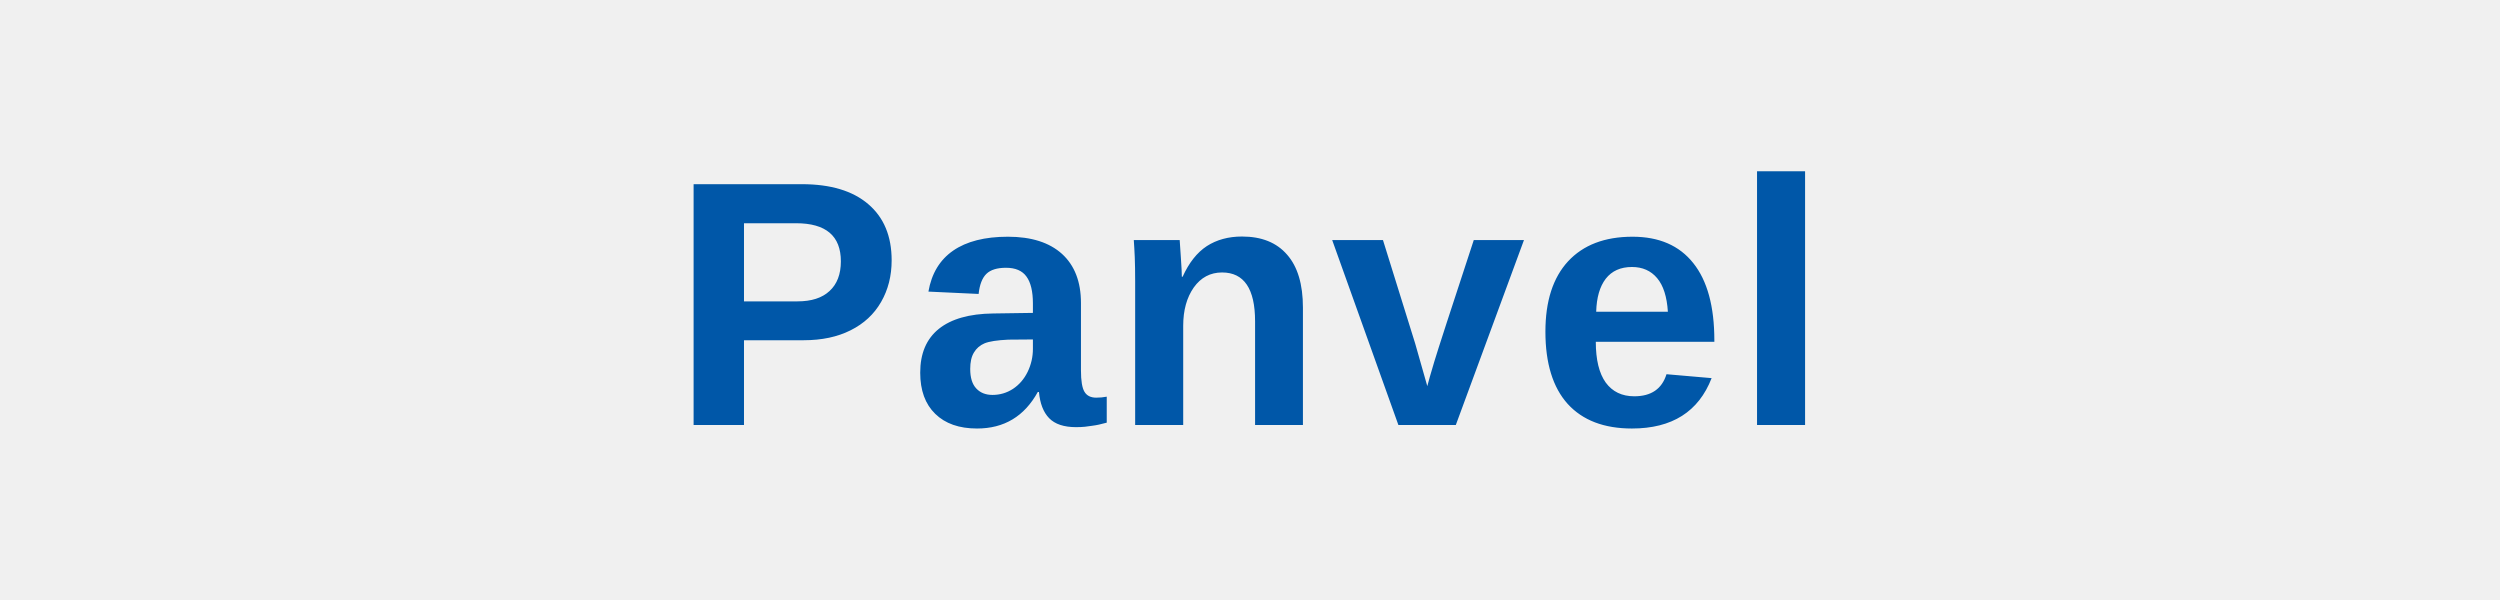
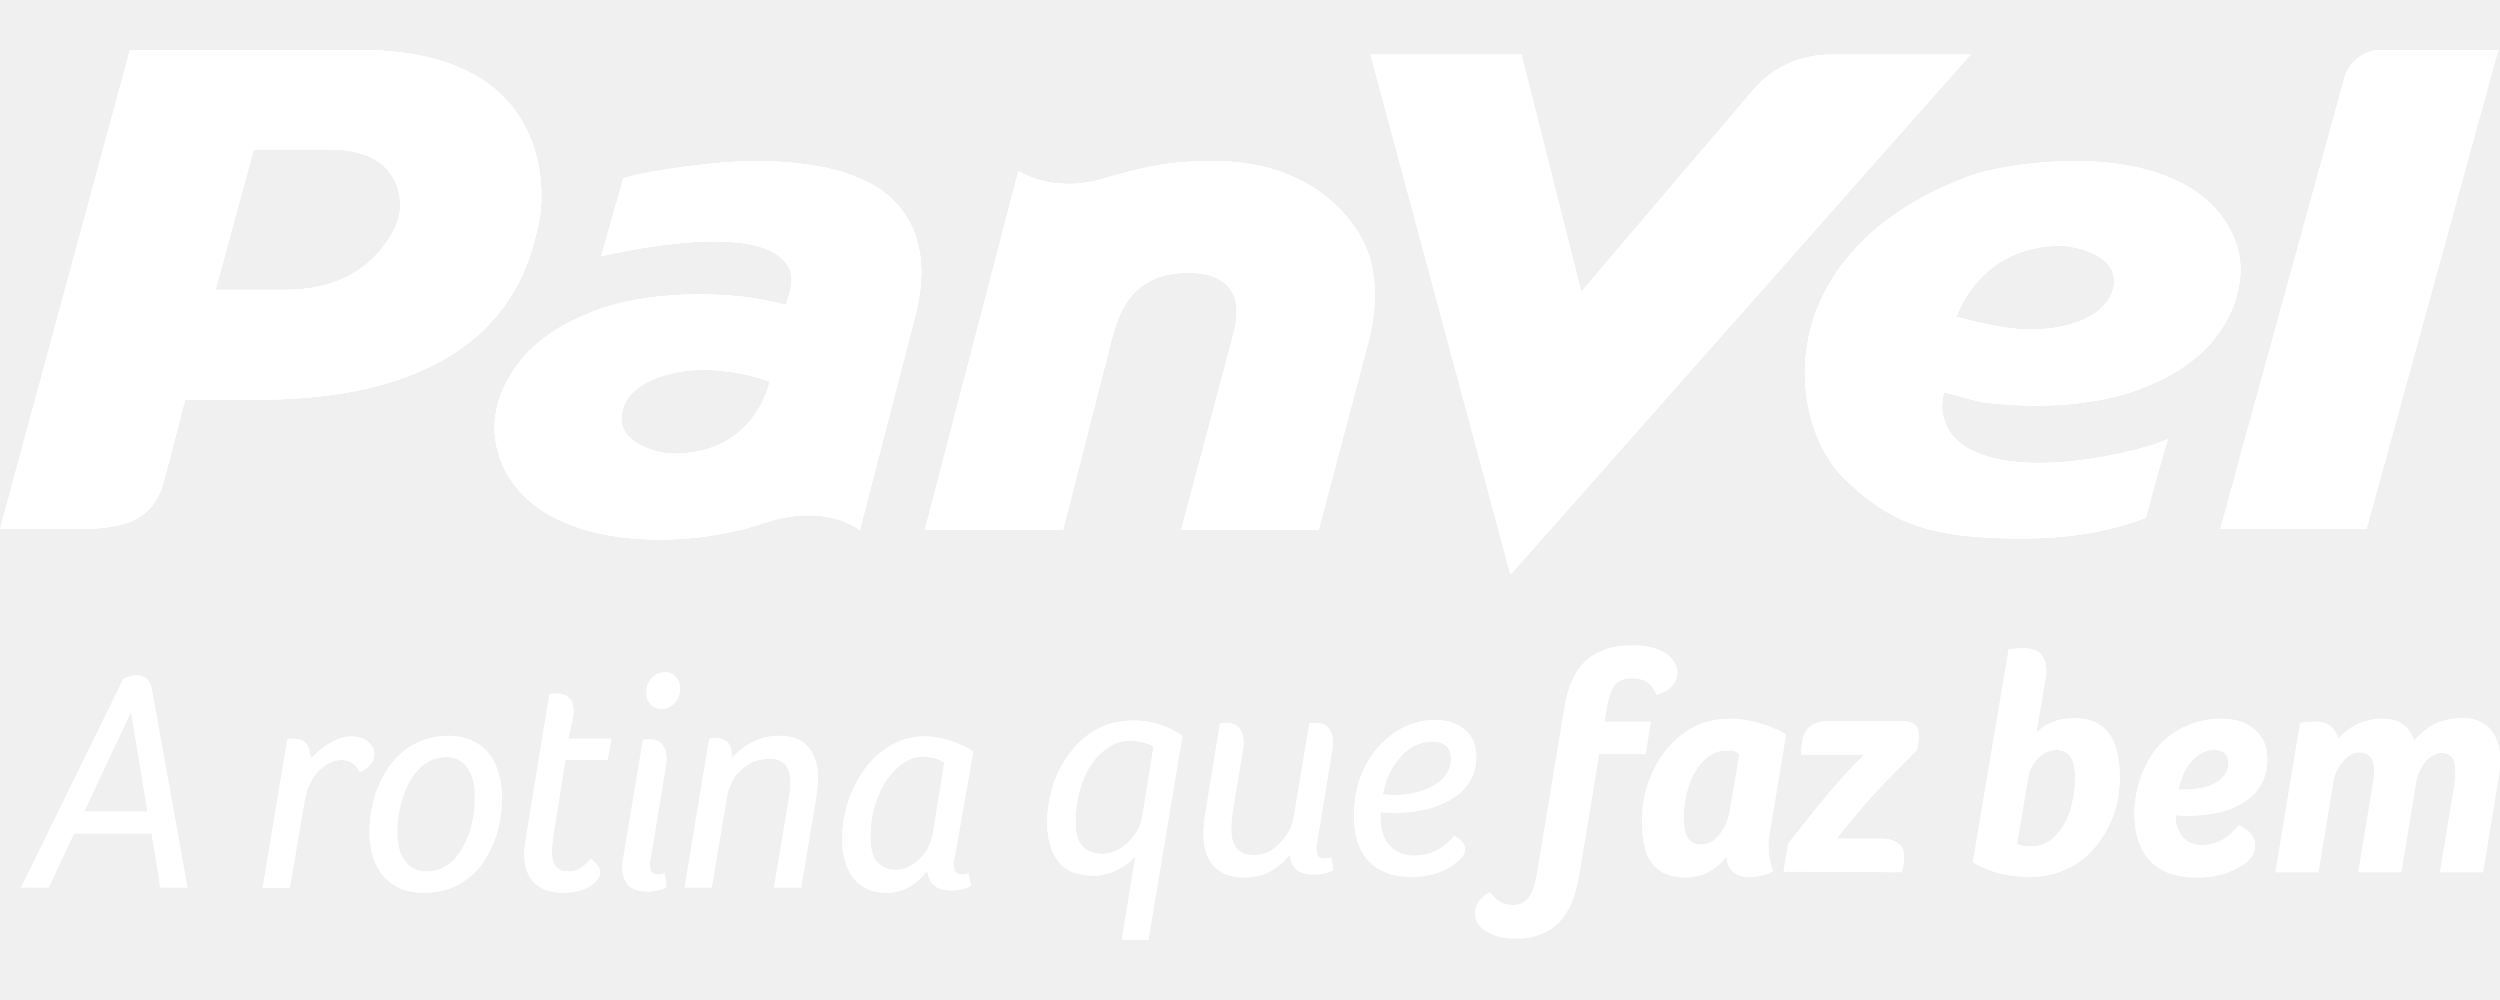
- <svg xmlns="http://www.w3.org/2000/svg" viewBox="0 0 200 48" role="img" aria-label="Panvel">
-   <text x="100" y="34" text-anchor="middle" fill="#0057A8" font-family="Arial, Helvetica, sans-serif" font-size="28" font-weight="800" letter-spacing="0.5">Panvel</text>
+ <svg xmlns="http://www.w3.org/2000/svg" width="100" height="40" viewBox="0 0 100 40" fill="none">
+   <g clip-path="url(#clip0_138_229)">
+     <path d="M98.073 30.279C98.166 30.397 98.213 30.585 98.213 30.843C98.213 30.937 98.213 31.008 98.213 31.078C98.213 31.149 98.19 31.243 98.19 31.314L97.603 34.887H99.319L99.906 31.314C99.977 30.985 100 30.679 100 30.42C100 30.115 99.953 29.833 99.882 29.621C99.765 29.339 99.6 29.104 99.365 28.963C99.13 28.798 98.848 28.728 98.519 28.728C98.12 28.728 97.767 28.798 97.484 28.916C97.203 29.033 96.897 29.268 96.568 29.621C96.451 29.315 96.309 29.104 96.098 28.963C95.886 28.822 95.627 28.751 95.299 28.751C94.946 28.751 94.641 28.822 94.359 28.939C94.076 29.057 93.794 29.268 93.535 29.55C93.465 29.315 93.347 29.151 93.207 29.033C93.066 28.939 92.877 28.869 92.642 28.869C92.383 28.869 92.172 28.892 92.007 28.916L91.02 34.887H92.737L93.324 31.314C93.371 30.961 93.512 30.679 93.724 30.444C93.935 30.209 94.147 30.091 94.359 30.091C94.758 30.091 94.969 30.326 94.969 30.82C94.969 30.985 94.946 31.149 94.922 31.314L94.335 34.887H96.051L96.638 31.314C96.662 31.102 96.733 30.914 96.85 30.726C96.944 30.538 97.061 30.373 97.226 30.279C97.367 30.162 97.531 30.115 97.697 30.115C97.814 30.115 97.978 30.162 98.073 30.279ZM87.141 31.572C87.259 31.078 87.424 30.702 87.682 30.42C87.941 30.138 88.246 29.997 88.576 29.997C88.763 29.997 88.904 30.044 88.999 30.138C89.093 30.232 89.139 30.373 89.139 30.538C89.139 30.843 88.975 31.102 88.669 31.29C88.364 31.478 87.965 31.572 87.494 31.572C87.376 31.596 87.259 31.596 87.141 31.572ZM88.858 33.617C88.623 33.735 88.364 33.805 88.082 33.805C87.776 33.805 87.517 33.711 87.329 33.5C87.141 33.288 87.024 33.006 87.024 32.677V32.606C87.118 32.606 87.259 32.63 87.447 32.63C88.458 32.63 89.257 32.442 89.822 32.042C90.385 31.666 90.691 31.102 90.691 30.35C90.691 29.88 90.526 29.48 90.198 29.198C89.868 28.892 89.421 28.751 88.858 28.751C88.2 28.751 87.612 28.916 87.094 29.221C86.578 29.527 86.154 29.974 85.849 30.585C85.543 31.172 85.379 31.854 85.379 32.583C85.379 33.382 85.59 33.993 86.013 34.44C86.436 34.887 87.047 35.098 87.847 35.098C88.599 35.098 89.21 34.934 89.728 34.581C90.056 34.37 90.198 34.111 90.198 33.805C90.198 33.476 89.986 33.218 89.563 33.006C89.328 33.288 89.093 33.5 88.858 33.617ZM78.914 34.487C79.572 34.887 80.325 35.075 81.218 35.075C81.876 35.075 82.463 34.91 83.004 34.581C83.545 34.252 83.968 33.782 84.297 33.147C84.626 32.536 84.791 31.831 84.791 31.078C84.791 29.503 84.18 28.728 82.981 28.728C82.346 28.728 81.853 28.916 81.453 29.315L81.829 27.082C81.829 27.035 81.853 26.988 81.853 26.941C81.853 26.894 81.853 26.847 81.853 26.824C81.853 26.236 81.547 25.93 80.959 25.93C80.724 25.93 80.513 25.954 80.348 25.977L78.914 34.487ZM80.888 33.829C80.818 33.805 80.748 33.782 80.677 33.758L81.124 31.125C81.171 30.796 81.311 30.538 81.523 30.326C81.735 30.115 81.993 29.997 82.252 29.997C82.746 29.997 83.004 30.35 83.004 31.055C83.004 31.572 82.933 32.042 82.793 32.465C82.651 32.889 82.44 33.218 82.181 33.476C81.923 33.735 81.618 33.852 81.288 33.852C81.1 33.852 80.959 33.852 80.888 33.829ZM76.07 34.887C76.14 34.652 76.163 34.44 76.163 34.299C76.163 34.04 76.093 33.852 75.928 33.735C75.787 33.617 75.552 33.547 75.224 33.547H73.46C73.837 33.077 74.26 32.559 74.706 32.042C75.177 31.525 75.835 30.843 76.681 29.997C76.728 29.739 76.751 29.55 76.751 29.433C76.751 29.221 76.704 29.08 76.587 28.986C76.493 28.892 76.305 28.845 76.093 28.845H73.201C72.778 28.845 72.496 28.939 72.308 29.151C72.121 29.363 72.05 29.692 72.05 30.185H74.565C74.165 30.585 73.743 31.032 73.343 31.502C72.919 31.972 72.332 32.724 71.532 33.735L71.344 34.863L76.07 34.887ZM69.582 30.162L69.182 32.489C69.135 32.724 69.064 32.959 68.947 33.147C68.829 33.335 68.712 33.5 68.547 33.617C68.382 33.735 68.218 33.782 68.03 33.782C67.584 33.782 67.349 33.453 67.349 32.794C67.349 32.277 67.419 31.807 67.56 31.408C67.701 30.985 67.912 30.655 68.171 30.397C68.43 30.138 68.736 30.021 69.041 30.021C69.252 29.997 69.441 30.044 69.582 30.162ZM69.981 35.075C70.334 35.075 70.639 35.004 70.921 34.84C70.804 34.534 70.734 34.181 70.734 33.782C70.734 33.641 70.757 33.5 70.781 33.359L71.439 29.386C71.109 29.174 70.734 29.033 70.334 28.916C69.934 28.798 69.534 28.751 69.182 28.751C68.547 28.751 67.96 28.916 67.442 29.268C66.925 29.621 66.478 30.115 66.173 30.749C65.844 31.384 65.68 32.089 65.68 32.842C65.68 33.617 65.82 34.205 66.103 34.558C66.385 34.91 66.831 35.098 67.419 35.098C68.077 35.098 68.618 34.816 69.064 34.252C69.088 34.793 69.417 35.075 69.981 35.075ZM65.868 27.27C66.032 27.364 66.15 27.552 66.267 27.788C66.525 27.717 66.737 27.599 66.878 27.435C67.019 27.27 67.09 27.106 67.09 26.918C67.09 26.683 66.996 26.471 66.808 26.283C66.478 25.977 65.985 25.813 65.279 25.813C64.504 25.813 63.893 26.024 63.446 26.424C62.999 26.824 62.718 27.458 62.577 28.328L61.471 35.004C61.401 35.427 61.283 35.709 61.142 35.921C60.978 36.109 60.79 36.203 60.532 36.203C60.343 36.203 60.155 36.156 60.014 36.086C59.873 35.992 59.732 35.874 59.591 35.686C59.191 35.921 59.004 36.203 59.004 36.532C59.004 36.838 59.168 37.096 59.474 37.261C59.779 37.449 60.178 37.543 60.649 37.543C61.354 37.543 61.918 37.331 62.342 36.908C62.764 36.485 63.023 35.85 63.164 35.004L63.964 30.162H65.82L66.032 28.869H64.175L64.293 28.187C64.363 27.811 64.481 27.529 64.621 27.364C64.763 27.2 64.998 27.129 65.279 27.129C65.515 27.129 65.703 27.176 65.868 27.27ZM58.603 33.97C58.603 33.805 58.51 33.664 58.345 33.547L58.181 33.429C57.734 33.97 57.193 34.228 56.559 34.228C56.136 34.228 55.83 34.087 55.571 33.805C55.312 33.523 55.218 33.147 55.218 32.654V32.489C55.336 32.489 55.524 32.512 55.806 32.512C56.394 32.512 56.958 32.418 57.452 32.254C57.946 32.066 58.345 31.831 58.627 31.478C58.91 31.149 59.05 30.749 59.05 30.279C59.05 29.833 58.91 29.456 58.603 29.198C58.298 28.939 57.898 28.798 57.405 28.798C56.84 28.798 56.3 28.963 55.806 29.292C55.312 29.621 54.913 30.068 54.608 30.655C54.302 31.243 54.161 31.925 54.161 32.654C54.161 33.429 54.349 34.017 54.748 34.44C55.148 34.863 55.712 35.075 56.417 35.075C57.264 35.075 57.898 34.84 58.368 34.393C58.533 34.252 58.603 34.111 58.603 33.97ZM55.312 31.784C55.43 31.149 55.666 30.655 56.041 30.256C56.394 29.856 56.817 29.668 57.311 29.668C57.804 29.668 58.039 29.903 58.039 30.373C58.039 30.796 57.828 31.125 57.382 31.408C56.934 31.666 56.37 31.807 55.689 31.807C55.547 31.784 55.407 31.784 55.312 31.784ZM53.291 29.974C53.315 29.856 53.315 29.762 53.315 29.668C53.315 29.433 53.244 29.245 53.127 29.104C53.009 28.963 52.821 28.916 52.609 28.916C52.539 28.916 52.468 28.916 52.374 28.939L51.763 32.606C51.716 32.912 51.622 33.171 51.458 33.406C51.316 33.641 51.105 33.829 50.894 33.993C50.658 34.134 50.423 34.205 50.164 34.205C49.553 34.205 49.248 33.852 49.248 33.171C49.248 32.912 49.271 32.7 49.295 32.536L49.718 29.974C49.742 29.856 49.741 29.762 49.741 29.668C49.741 29.433 49.671 29.245 49.553 29.104C49.436 28.963 49.248 28.916 49.036 28.916C48.966 28.916 48.895 28.916 48.801 28.939L48.214 32.536C48.166 32.818 48.143 33.1 48.143 33.406C48.143 33.946 48.284 34.346 48.566 34.652C48.848 34.957 49.248 35.098 49.765 35.098C50.141 35.098 50.47 35.028 50.752 34.887C51.035 34.746 51.316 34.511 51.599 34.181C51.622 34.464 51.716 34.675 51.88 34.793C52.045 34.934 52.28 34.981 52.586 34.981C52.703 34.981 52.844 34.957 52.986 34.934C53.127 34.887 53.244 34.863 53.338 34.793L53.244 34.299C53.15 34.322 53.08 34.346 53.009 34.346C52.892 34.346 52.797 34.322 52.727 34.252C52.68 34.181 52.657 34.087 52.657 33.97C52.657 33.923 52.657 33.876 52.657 33.852C52.657 33.805 52.657 33.758 52.68 33.711L53.291 29.974ZM46.145 29.856L45.698 32.63C45.651 32.912 45.557 33.171 45.393 33.382C45.228 33.617 45.04 33.805 44.805 33.946C44.57 34.087 44.335 34.158 44.1 34.158C43.395 34.158 43.018 33.735 43.018 32.912C43.018 32.324 43.112 31.784 43.3 31.267C43.489 30.773 43.747 30.373 44.1 30.068C44.452 29.762 44.828 29.621 45.252 29.621C45.581 29.645 45.886 29.715 46.145 29.856ZM45.933 37.614L47.297 29.433C46.685 29.01 46.027 28.822 45.322 28.822C44.687 28.822 44.123 28.986 43.606 29.339C43.089 29.692 42.689 30.185 42.36 30.82C42.055 31.455 41.89 32.16 41.89 32.912C41.89 33.594 42.055 34.134 42.36 34.487C42.666 34.863 43.136 35.028 43.747 35.028C44.029 35.028 44.335 34.957 44.64 34.816C44.946 34.675 45.205 34.487 45.416 34.252L44.875 37.59H45.933V37.614Z" fill="white" />
+     <path d="M38.928 30.068C38.669 29.88 38.34 29.739 37.988 29.621C37.635 29.503 37.306 29.456 36.977 29.456C36.389 29.456 35.849 29.645 35.355 29.997C34.861 30.35 34.462 30.843 34.156 31.502C33.85 32.136 33.686 32.842 33.686 33.547C33.686 34.228 33.85 34.769 34.156 35.145C34.462 35.521 34.908 35.709 35.472 35.709C35.778 35.709 36.084 35.639 36.366 35.474C36.648 35.31 36.883 35.098 37.094 34.816C37.118 35.098 37.236 35.31 37.377 35.427C37.518 35.545 37.776 35.615 38.082 35.615C38.199 35.615 38.34 35.592 38.481 35.568C38.623 35.521 38.74 35.498 38.834 35.427L38.74 34.934C38.646 34.957 38.575 34.981 38.505 34.981C38.387 34.981 38.293 34.957 38.223 34.887C38.176 34.84 38.152 34.722 38.152 34.605C38.152 34.558 38.152 34.511 38.152 34.487C38.152 34.464 38.152 34.393 38.176 34.346L38.928 30.068ZM37.377 30.326C37.518 30.35 37.635 30.42 37.776 30.491L37.33 33.265C37.282 33.57 37.188 33.829 37.047 34.04C36.906 34.276 36.718 34.44 36.507 34.581C36.295 34.722 36.06 34.793 35.849 34.793C35.167 34.793 34.814 34.37 34.814 33.5C34.814 32.936 34.908 32.418 35.096 31.925C35.284 31.431 35.543 31.032 35.872 30.726C36.201 30.42 36.554 30.256 36.953 30.256C37.094 30.279 37.236 30.303 37.377 30.326ZM32.04 35.521L32.628 32.019C32.675 31.69 32.722 31.384 32.722 31.125C32.722 30.585 32.581 30.185 32.322 29.88C32.064 29.574 31.664 29.433 31.171 29.433C30.818 29.433 30.465 29.503 30.136 29.668C29.807 29.833 29.525 30.044 29.267 30.326V30.185C29.267 29.739 29.032 29.527 28.608 29.527C28.538 29.527 28.467 29.527 28.373 29.55L27.386 35.498H28.467L29.078 31.878C29.125 31.572 29.243 31.314 29.384 31.078C29.549 30.867 29.76 30.679 29.995 30.538C30.254 30.397 30.512 30.35 30.794 30.35C31.053 30.35 31.265 30.42 31.406 30.585C31.547 30.749 31.617 30.961 31.617 31.267C31.617 31.478 31.594 31.713 31.547 31.995L30.959 35.498H32.04V35.521ZM26.986 28.117C27.127 27.976 27.198 27.764 27.198 27.552C27.198 27.364 27.151 27.2 27.033 27.082C26.939 26.965 26.798 26.894 26.61 26.894C26.399 26.894 26.211 26.965 26.07 27.129C25.928 27.27 25.858 27.482 25.858 27.717C25.858 27.905 25.905 28.046 26.023 28.164C26.117 28.281 26.258 28.352 26.446 28.352C26.681 28.352 26.845 28.281 26.986 28.117ZM26.587 34.934C26.493 34.957 26.422 34.981 26.352 34.981C26.234 34.981 26.14 34.957 26.07 34.887C26.023 34.84 25.999 34.722 25.999 34.605C25.999 34.558 25.999 34.511 25.999 34.487C25.999 34.44 25.999 34.393 26.023 34.346L26.634 30.632C26.657 30.514 26.657 30.42 26.657 30.326C26.657 30.091 26.587 29.903 26.469 29.762C26.352 29.621 26.164 29.574 25.952 29.574C25.881 29.574 25.811 29.574 25.717 29.598L24.918 34.393C24.918 34.44 24.894 34.487 24.894 34.534C24.894 34.581 24.894 34.628 24.894 34.675C24.894 34.981 24.965 35.216 25.129 35.404C25.294 35.568 25.552 35.662 25.905 35.662C26.023 35.662 26.164 35.639 26.305 35.615C26.446 35.568 26.563 35.545 26.657 35.474L26.587 34.934ZM22.896 28.798C22.896 28.751 22.92 28.704 22.92 28.634C22.92 28.587 22.943 28.516 22.943 28.469C22.943 27.976 22.708 27.741 22.214 27.741C22.144 27.741 22.073 27.741 21.979 27.764L21.015 33.664C20.992 33.899 20.968 34.064 20.968 34.134C20.968 34.652 21.11 35.051 21.368 35.31C21.627 35.568 22.026 35.709 22.52 35.709C23.037 35.709 23.437 35.592 23.719 35.357C23.907 35.216 24.001 35.051 24.001 34.91C24.001 34.769 23.954 34.652 23.836 34.534L23.625 34.346C23.507 34.511 23.366 34.628 23.225 34.722C23.084 34.816 22.92 34.863 22.755 34.863C22.308 34.863 22.097 34.628 22.073 34.158C22.073 33.946 22.097 33.57 22.191 33.053L22.614 30.397H24.306L24.448 29.55H22.732L22.896 28.798ZM16.149 31.784C16.314 31.314 16.526 30.961 16.831 30.679C17.137 30.42 17.466 30.279 17.842 30.279C18.195 30.279 18.5 30.42 18.688 30.702C18.9 30.985 18.994 31.361 18.994 31.831C18.994 32.395 18.923 32.889 18.759 33.359C18.594 33.805 18.383 34.181 18.077 34.464C17.771 34.746 17.442 34.863 17.043 34.863C16.69 34.863 16.408 34.722 16.197 34.44C15.985 34.158 15.891 33.782 15.891 33.312C15.891 32.748 15.985 32.254 16.149 31.784ZM18.571 35.239C19.041 34.934 19.417 34.464 19.676 33.852C19.958 33.241 20.075 32.583 20.075 31.854C20.075 31.384 19.981 30.961 19.817 30.585C19.652 30.209 19.417 29.927 19.088 29.739C18.782 29.55 18.383 29.433 17.936 29.433C17.348 29.433 16.808 29.598 16.337 29.903C15.867 30.232 15.491 30.679 15.209 31.29C14.927 31.901 14.786 32.559 14.786 33.288C14.786 34.04 14.974 34.628 15.35 35.051C15.726 35.474 16.244 35.709 16.925 35.709C17.56 35.709 18.101 35.568 18.571 35.239ZM12.388 30.209C12.388 29.762 12.153 29.55 11.73 29.55C11.66 29.55 11.589 29.55 11.495 29.574L10.508 35.521H11.589L12.2 31.948C12.294 31.502 12.459 31.125 12.741 30.843C13.023 30.561 13.329 30.397 13.658 30.397C13.987 30.397 14.245 30.561 14.386 30.89L14.598 30.773C14.833 30.608 14.974 30.42 14.974 30.185C14.974 29.974 14.88 29.809 14.716 29.668C14.551 29.527 14.316 29.456 14.057 29.456C13.54 29.456 12.999 29.762 12.435 30.35V30.209H12.388ZM5.9 32.465H3.362L5.242 28.469L5.9 32.465ZM7.499 35.521L6.065 27.529C5.994 27.2 5.783 27.012 5.454 27.012C5.313 27.012 5.148 27.059 4.937 27.153L0.846 35.498H1.951L2.962 33.335H6.065L6.417 35.498H7.499V35.521Z" fill="white" />
+     <path d="M54.067 8.911C53.573 8.276 52.069 6.443 48.519 6.443C46.497 6.443 45.369 6.795 44.053 7.172C42.078 7.736 40.738 6.843 40.738 6.843L37 21.182H42.525C42.525 21.182 44.241 14.459 44.476 13.542C44.711 12.696 45.157 10.909 47.532 10.909C48.731 10.909 49.859 11.426 49.342 13.354C49.224 13.824 47.25 21.182 47.25 21.182H52.751L54.702 13.824C54.96 12.884 55.054 11.991 54.96 11.144C54.866 10.275 54.56 9.546 54.067 8.911ZM30.465 6.443C28.702 6.419 26.023 6.819 24.941 7.125C24.918 7.195 24.048 10.251 24.048 10.251C24.048 10.251 29.478 8.911 31.171 10.251C31.923 10.839 31.664 11.521 31.429 12.202C31.006 12.085 30.559 11.991 30.089 11.92C29.478 11.826 28.726 11.779 27.903 11.779C26.939 11.779 25.976 11.873 25.082 12.061C24.283 12.226 23.507 12.508 22.684 12.931C21.979 13.307 21.274 13.848 20.827 14.412C20.263 15.117 19.934 15.846 19.817 16.622C19.652 17.797 20.099 19.043 21.062 19.936C22.308 21.111 24.354 21.582 26.375 21.582C28.091 21.582 29.596 21.252 30.559 20.923C33.028 20.077 34.391 21.206 34.391 21.206L36.577 12.766C37.094 10.862 36.883 9.311 35.919 8.206C34.955 7.078 33.122 6.49 30.465 6.443ZM26.963 18.149C26.352 18.149 24.589 17.75 24.894 16.433C25.012 15.94 25.435 15.493 25.999 15.235C27.621 14.482 29.455 14.905 29.901 14.999C30.16 15.046 30.489 15.164 30.818 15.258C30.794 15.258 30.254 18.149 26.963 18.149ZM88.364 8.088C87.118 6.913 85.073 6.443 83.051 6.443C81.335 6.443 79.619 6.725 78.679 7.078C70.686 10.133 71.439 16.927 73.813 19.184C75.035 20.336 76.281 21.253 78.938 21.464C82.487 21.746 84.532 21.206 85.825 20.712C85.895 20.524 86.389 18.573 86.719 17.562C85.895 17.985 80.724 19.348 78.514 17.797C77.739 17.256 77.55 16.363 77.762 15.681C78.185 15.799 78.82 15.987 79.29 16.081C79.901 16.175 80.653 16.222 81.477 16.222C82.44 16.222 83.404 16.128 84.297 15.94C85.097 15.775 85.872 15.493 86.695 15.07C87.4 14.694 88.106 14.153 88.552 13.589C89.116 12.884 89.445 12.155 89.563 11.379C89.798 10.228 89.328 8.982 88.364 8.088ZM84.532 11.544C84.415 12.038 83.992 12.484 83.427 12.743C81.805 13.495 79.972 13.072 79.525 12.978C79.266 12.931 78.585 12.766 78.256 12.672C78.256 12.672 79.149 9.828 82.44 9.828C83.099 9.851 84.838 10.228 84.532 11.544ZM95.228 2C94.57 2 93.959 2.494 93.794 3.128L89.469 18.831V18.855L88.834 21.158H94.664L99.93 2H95.228ZM73.201 2.188C72.026 2.188 70.898 2.705 70.145 3.599L63.258 11.685L60.861 2.188H54.843L60.437 22.968L78.82 2.188H73.201ZM14.41 2H5.219L0.023 21.158H3.009C4.795 21.158 6.112 20.947 6.559 19.231L7.405 15.987H10.32C20.475 15.987 21.227 10.133 21.533 9.005C21.744 8.253 22.52 2 14.41 2ZM15.961 8.723C15.75 9.428 14.668 11.591 11.495 11.591H8.627L10.155 5.973H13.164C16.055 5.973 16.149 8.018 15.961 8.723Z" fill="white" />
+     <path d="M54.067 8.911C53.573 8.276 52.045 6.443 48.519 6.443C46.497 6.443 45.369 6.795 44.053 7.172C42.078 7.736 40.738 6.843 40.738 6.843L37.001 21.182H42.525C42.525 21.182 44.241 14.459 44.476 13.542C44.711 12.696 45.157 10.909 47.532 10.909C48.731 10.909 49.859 11.426 49.342 13.354C49.224 13.824 47.25 21.182 47.25 21.182H52.727L54.678 13.824C54.937 12.884 55.031 11.991 54.937 11.144C54.843 10.275 54.537 9.546 54.067 8.911ZM30.465 6.443C28.702 6.419 26.023 6.819 24.941 7.125C24.918 7.195 24.048 10.251 24.048 10.251C24.048 10.251 29.478 8.911 31.171 10.251C31.923 10.839 31.664 11.521 31.429 12.202C31.006 12.085 30.559 11.991 30.089 11.92C29.478 11.826 28.726 11.779 27.903 11.779C26.939 11.779 25.976 11.873 25.082 12.061C24.283 12.226 23.507 12.508 22.684 12.931C21.979 13.307 21.274 13.848 20.827 14.412C20.263 15.117 19.934 15.846 19.817 16.622C19.652 17.797 20.099 19.043 21.062 19.936C22.308 21.111 24.354 21.582 26.375 21.582C28.091 21.582 29.596 21.252 30.559 20.923C33.028 20.077 34.391 21.206 34.391 21.206L36.577 12.766C37.094 10.862 36.883 9.311 35.919 8.206C34.932 7.078 33.098 6.49 30.465 6.443ZM26.939 18.149C26.328 18.149 24.565 17.75 24.871 16.433C24.988 15.94 25.411 15.493 25.976 15.235C27.598 14.482 29.431 14.905 29.878 14.999C30.136 15.046 30.465 15.164 30.794 15.258C30.771 15.258 30.254 18.149 26.939 18.149ZM88.364 8.088C87.118 6.913 85.073 6.443 83.051 6.443C81.335 6.443 79.619 6.725 78.679 7.078C70.686 10.133 71.439 16.927 73.813 19.184C75.035 20.336 76.281 21.253 78.938 21.464C82.487 21.746 84.532 21.206 85.825 20.712C85.895 20.524 86.389 18.573 86.719 17.562C85.895 17.985 80.724 19.348 78.514 17.797C77.739 17.256 77.55 16.363 77.762 15.681C78.185 15.799 78.82 15.987 79.29 16.081C79.901 16.175 80.653 16.222 81.477 16.222C82.44 16.222 83.404 16.128 84.297 15.94C85.097 15.775 85.872 15.493 86.695 15.07C87.4 14.694 88.106 14.153 88.552 13.589C89.116 12.884 89.445 12.155 89.563 11.379C89.775 10.228 89.304 8.982 88.364 8.088ZM84.532 11.544C84.415 12.038 83.992 12.484 83.427 12.743C81.805 13.495 79.972 13.072 79.525 12.978C79.266 12.931 78.585 12.766 78.256 12.672C78.256 12.672 79.149 9.828 82.44 9.828C83.075 9.851 84.838 10.228 84.532 11.544ZM95.204 2C94.546 2 93.935 2.494 93.77 3.128L89.445 18.831V18.855L88.811 21.158H94.641L99.906 2H95.204ZM73.178 2.188C72.003 2.188 70.874 2.705 70.122 3.599L63.234 11.685L60.837 2.188H54.819L60.413 22.968L78.796 2.188H73.178ZM14.386 2H5.195L0 21.158H3.009C4.795 21.158 6.088 20.947 6.559 19.231L7.405 15.987H10.32C20.475 15.987 21.227 10.133 21.533 9.005C21.744 8.253 22.497 2 14.386 2ZM15.938 8.723C15.726 9.428 14.645 11.591 11.472 11.591H8.604L10.132 5.973H13.14C16.055 5.973 16.149 8.018 15.938 8.723Z" fill="white" />
+   </g>
+   <g clip-path="url(#clip1_138_229)">
+     <path d="M98.073 30.279C98.166 30.397 98.213 30.585 98.213 30.843C98.213 30.937 98.213 31.008 98.213 31.078C98.213 31.149 98.19 31.243 98.19 31.314L97.603 34.887H99.319L99.906 31.314C99.977 30.985 100 30.679 100 30.42C100 30.115 99.953 29.833 99.882 29.621C99.765 29.339 99.6 29.104 99.365 28.963C99.13 28.798 98.848 28.728 98.519 28.728C98.12 28.728 97.767 28.798 97.484 28.916C97.203 29.033 96.897 29.268 96.568 29.621C96.451 29.315 96.309 29.104 96.098 28.963C95.886 28.822 95.627 28.751 95.299 28.751C94.946 28.751 94.641 28.822 94.359 28.939C94.076 29.057 93.794 29.268 93.535 29.55C93.465 29.315 93.347 29.151 93.207 29.033C93.066 28.939 92.877 28.869 92.642 28.869C92.383 28.869 92.172 28.892 92.007 28.916L91.02 34.887H92.737L93.324 31.314C93.371 30.961 93.512 30.679 93.724 30.444C93.935 30.209 94.147 30.091 94.359 30.091C94.758 30.091 94.969 30.326 94.969 30.82C94.969 30.985 94.946 31.149 94.922 31.314L94.335 34.887H96.051L96.638 31.314C96.662 31.102 96.733 30.914 96.85 30.726C96.944 30.538 97.061 30.373 97.226 30.279C97.367 30.162 97.531 30.115 97.697 30.115C97.814 30.115 97.978 30.162 98.073 30.279ZM87.141 31.572C87.259 31.078 87.424 30.702 87.682 30.42C87.941 30.138 88.246 29.997 88.576 29.997C88.763 29.997 88.904 30.044 88.999 30.138C89.093 30.232 89.139 30.373 89.139 30.538C89.139 30.843 88.975 31.102 88.669 31.29C88.364 31.478 87.965 31.572 87.494 31.572C87.376 31.596 87.259 31.596 87.141 31.572ZM88.858 33.617C88.623 33.735 88.364 33.805 88.082 33.805C87.776 33.805 87.517 33.711 87.329 33.5C87.141 33.288 87.024 33.006 87.024 32.677V32.606C87.118 32.606 87.259 32.63 87.447 32.63C88.458 32.63 89.257 32.442 89.822 32.042C90.385 31.666 90.691 31.102 90.691 30.35C90.691 29.88 90.526 29.48 90.198 29.198C89.868 28.892 89.421 28.751 88.858 28.751C88.2 28.751 87.612 28.916 87.094 29.221C86.578 29.527 86.154 29.974 85.849 30.585C85.543 31.172 85.379 31.854 85.379 32.583C85.379 33.382 85.59 33.993 86.013 34.44C86.436 34.887 87.047 35.098 87.847 35.098C88.599 35.098 89.21 34.934 89.728 34.581C90.056 34.37 90.198 34.111 90.198 33.805C90.198 33.476 89.986 33.218 89.563 33.006C89.328 33.288 89.093 33.5 88.858 33.617ZM78.914 34.487C79.572 34.887 80.325 35.075 81.218 35.075C81.876 35.075 82.463 34.91 83.004 34.581C83.545 34.252 83.968 33.782 84.297 33.147C84.626 32.536 84.791 31.831 84.791 31.078C84.791 29.503 84.18 28.728 82.981 28.728C82.346 28.728 81.853 28.916 81.453 29.315L81.829 27.082C81.829 27.035 81.853 26.988 81.853 26.941C81.853 26.894 81.853 26.847 81.853 26.824C81.853 26.236 81.547 25.93 80.959 25.93C80.724 25.93 80.513 25.954 80.348 25.977L78.914 34.487ZM80.888 33.829C80.818 33.805 80.748 33.782 80.677 33.758L81.124 31.125C81.171 30.796 81.311 30.538 81.523 30.326C81.735 30.115 81.993 29.997 82.252 29.997C82.746 29.997 83.004 30.35 83.004 31.055C83.004 31.572 82.933 32.042 82.793 32.465C82.651 32.889 82.44 33.218 82.181 33.476C81.923 33.735 81.618 33.852 81.288 33.852C81.1 33.852 80.959 33.852 80.888 33.829ZM76.07 34.887C76.14 34.652 76.163 34.44 76.163 34.299C76.163 34.04 76.093 33.852 75.928 33.735C75.787 33.617 75.552 33.547 75.224 33.547H73.46C73.837 33.077 74.26 32.559 74.706 32.042C75.177 31.525 75.835 30.843 76.681 29.997C76.728 29.739 76.751 29.55 76.751 29.433C76.751 29.221 76.704 29.08 76.587 28.986C76.493 28.892 76.305 28.845 76.093 28.845H73.201C72.778 28.845 72.496 28.939 72.308 29.151C72.121 29.363 72.05 29.692 72.05 30.185H74.565C74.165 30.585 73.743 31.032 73.343 31.502C72.919 31.972 72.332 32.724 71.532 33.735L71.344 34.863L76.07 34.887ZM69.582 30.162L69.182 32.489C69.135 32.724 69.064 32.959 68.947 33.147C68.829 33.335 68.712 33.5 68.547 33.617C68.382 33.735 68.218 33.782 68.03 33.782C67.584 33.782 67.349 33.453 67.349 32.794C67.349 32.277 67.419 31.807 67.56 31.408C67.701 30.985 67.912 30.655 68.171 30.397C68.43 30.138 68.736 30.021 69.041 30.021C69.252 29.997 69.441 30.044 69.582 30.162ZM69.981 35.075C70.334 35.075 70.639 35.004 70.921 34.84C70.804 34.534 70.734 34.181 70.734 33.782C70.734 33.641 70.757 33.5 70.781 33.359L71.439 29.386C71.109 29.174 70.734 29.033 70.334 28.916C69.934 28.798 69.534 28.751 69.182 28.751C68.547 28.751 67.96 28.916 67.442 29.268C66.925 29.621 66.478 30.115 66.173 30.749C65.844 31.384 65.68 32.089 65.68 32.842C65.68 33.617 65.82 34.205 66.103 34.558C66.385 34.91 66.831 35.098 67.419 35.098C68.077 35.098 68.618 34.816 69.064 34.252C69.088 34.793 69.417 35.075 69.981 35.075ZM65.868 27.27C66.032 27.364 66.15 27.552 66.267 27.788C66.525 27.717 66.737 27.599 66.878 27.435C67.019 27.27 67.09 27.106 67.09 26.918C67.09 26.683 66.996 26.471 66.808 26.283C66.478 25.977 65.985 25.813 65.279 25.813C64.504 25.813 63.893 26.024 63.446 26.424C62.999 26.824 62.718 27.458 62.577 28.328L61.471 35.004C61.401 35.427 61.283 35.709 61.142 35.921C60.978 36.109 60.79 36.203 60.532 36.203C60.343 36.203 60.155 36.156 60.014 36.086C59.873 35.992 59.732 35.874 59.591 35.686C59.191 35.921 59.004 36.203 59.004 36.532C59.004 36.838 59.168 37.096 59.474 37.261C59.779 37.449 60.178 37.543 60.649 37.543C61.354 37.543 61.918 37.331 62.342 36.908C62.764 36.485 63.023 35.85 63.164 35.004L63.964 30.162H65.82L66.032 28.869H64.175L64.293 28.187C64.363 27.811 64.481 27.529 64.621 27.364C64.763 27.2 64.998 27.129 65.279 27.129C65.515 27.129 65.703 27.176 65.868 27.27ZM58.603 33.97C58.603 33.805 58.51 33.664 58.345 33.547L58.181 33.429C57.734 33.97 57.193 34.228 56.559 34.228C56.136 34.228 55.83 34.087 55.571 33.805C55.312 33.523 55.218 33.147 55.218 32.654V32.489C55.336 32.489 55.524 32.512 55.806 32.512C56.394 32.512 56.958 32.418 57.452 32.254C57.946 32.066 58.345 31.831 58.627 31.478C58.91 31.149 59.05 30.749 59.05 30.279C59.05 29.833 58.91 29.456 58.603 29.198C58.298 28.939 57.898 28.798 57.405 28.798C56.84 28.798 56.3 28.963 55.806 29.292C55.312 29.621 54.913 30.068 54.608 30.655C54.302 31.243 54.161 31.925 54.161 32.654C54.161 33.429 54.349 34.017 54.748 34.44C55.148 34.863 55.712 35.075 56.417 35.075C57.264 35.075 57.898 34.84 58.368 34.393C58.533 34.252 58.603 34.111 58.603 33.97ZM55.312 31.784C55.43 31.149 55.666 30.655 56.041 30.256C56.394 29.856 56.817 29.668 57.311 29.668C57.804 29.668 58.039 29.903 58.039 30.373C58.039 30.796 57.828 31.125 57.382 31.408C56.934 31.666 56.37 31.807 55.689 31.807C55.547 31.784 55.407 31.784 55.312 31.784ZM53.291 29.974C53.315 29.856 53.315 29.762 53.315 29.668C53.315 29.433 53.244 29.245 53.127 29.104C53.009 28.963 52.821 28.916 52.609 28.916C52.539 28.916 52.468 28.916 52.374 28.939L51.763 32.606C51.716 32.912 51.622 33.171 51.458 33.406C51.316 33.641 51.105 33.829 50.894 33.993C50.658 34.134 50.423 34.205 50.164 34.205C49.553 34.205 49.248 33.852 49.248 33.171C49.248 32.912 49.271 32.7 49.295 32.536L49.718 29.974C49.742 29.856 49.741 29.762 49.741 29.668C49.741 29.433 49.671 29.245 49.553 29.104C49.436 28.963 49.248 28.916 49.036 28.916C48.966 28.916 48.895 28.916 48.801 28.939L48.214 32.536C48.166 32.818 48.143 33.1 48.143 33.406C48.143 33.946 48.284 34.346 48.566 34.652C48.848 34.957 49.248 35.098 49.765 35.098C50.141 35.098 50.47 35.028 50.752 34.887C51.035 34.746 51.316 34.511 51.599 34.181C51.622 34.464 51.716 34.675 51.88 34.793C52.045 34.934 52.28 34.981 52.586 34.981C52.703 34.981 52.844 34.957 52.986 34.934C53.127 34.887 53.244 34.863 53.338 34.793L53.244 34.299C53.15 34.322 53.08 34.346 53.009 34.346C52.892 34.346 52.797 34.322 52.727 34.252C52.68 34.181 52.657 34.087 52.657 33.97C52.657 33.923 52.657 33.876 52.657 33.852C52.657 33.805 52.657 33.758 52.68 33.711L53.291 29.974ZM46.145 29.856L45.698 32.63C45.651 32.912 45.557 33.171 45.393 33.382C45.228 33.617 45.04 33.805 44.805 33.946C44.57 34.087 44.335 34.158 44.1 34.158C43.395 34.158 43.018 33.735 43.018 32.912C43.018 32.324 43.112 31.784 43.3 31.267C43.489 30.773 43.747 30.373 44.1 30.068C44.452 29.762 44.828 29.621 45.252 29.621C45.581 29.645 45.886 29.715 46.145 29.856ZM45.933 37.614L47.297 29.433C46.685 29.01 46.027 28.822 45.322 28.822C44.687 28.822 44.123 28.986 43.606 29.339C43.089 29.692 42.689 30.185 42.36 30.82C42.055 31.455 41.89 32.16 41.89 32.912C41.89 33.594 42.055 34.134 42.36 34.487C42.666 34.863 43.136 35.028 43.747 35.028C44.029 35.028 44.335 34.957 44.64 34.816C44.946 34.675 45.205 34.487 45.416 34.252L44.875 37.59H45.933V37.614Z" fill="white" />
+     <path d="M38.928 30.068C38.669 29.88 38.34 29.739 37.988 29.621C37.635 29.503 37.306 29.456 36.977 29.456C36.389 29.456 35.849 29.645 35.355 29.997C34.861 30.35 34.462 30.843 34.156 31.502C33.85 32.136 33.686 32.842 33.686 33.547C33.686 34.228 33.85 34.769 34.156 35.145C34.462 35.521 34.908 35.709 35.472 35.709C35.778 35.709 36.084 35.639 36.366 35.474C36.648 35.31 36.883 35.098 37.094 34.816C37.118 35.098 37.236 35.31 37.377 35.427C37.518 35.545 37.776 35.615 38.082 35.615C38.199 35.615 38.34 35.592 38.481 35.568C38.623 35.521 38.74 35.498 38.834 35.427L38.74 34.934C38.646 34.957 38.575 34.981 38.505 34.981C38.387 34.981 38.293 34.957 38.223 34.887C38.176 34.84 38.152 34.722 38.152 34.605C38.152 34.558 38.152 34.511 38.152 34.487C38.152 34.464 38.152 34.393 38.176 34.346L38.928 30.068ZM37.377 30.326C37.518 30.35 37.635 30.42 37.776 30.491L37.33 33.265C37.282 33.57 37.188 33.829 37.047 34.04C36.906 34.276 36.718 34.44 36.507 34.581C36.295 34.722 36.06 34.793 35.849 34.793C35.167 34.793 34.814 34.37 34.814 33.5C34.814 32.936 34.908 32.418 35.096 31.925C35.284 31.431 35.543 31.032 35.872 30.726C36.201 30.42 36.554 30.256 36.953 30.256C37.094 30.279 37.236 30.303 37.377 30.326ZM32.04 35.521L32.628 32.019C32.675 31.69 32.722 31.384 32.722 31.125C32.722 30.585 32.581 30.185 32.322 29.88C32.064 29.574 31.664 29.433 31.171 29.433C30.818 29.433 30.465 29.503 30.136 29.668C29.807 29.833 29.525 30.044 29.267 30.326V30.185C29.267 29.739 29.032 29.527 28.608 29.527C28.538 29.527 28.467 29.527 28.373 29.55L27.386 35.498H28.467L29.078 31.878C29.125 31.572 29.243 31.314 29.384 31.078C29.549 30.867 29.76 30.679 29.995 30.538C30.254 30.397 30.512 30.35 30.794 30.35C31.053 30.35 31.265 30.42 31.406 30.585C31.547 30.749 31.617 30.961 31.617 31.267C31.617 31.478 31.594 31.713 31.547 31.995L30.959 35.498H32.04V35.521ZM26.986 28.117C27.127 27.976 27.198 27.764 27.198 27.552C27.198 27.364 27.151 27.2 27.033 27.082C26.939 26.965 26.798 26.894 26.61 26.894C26.399 26.894 26.211 26.965 26.07 27.129C25.928 27.27 25.858 27.482 25.858 27.717C25.858 27.905 25.905 28.046 26.023 28.164C26.117 28.281 26.258 28.352 26.446 28.352C26.681 28.352 26.845 28.281 26.986 28.117ZM26.587 34.934C26.493 34.957 26.422 34.981 26.352 34.981C26.234 34.981 26.14 34.957 26.07 34.887C26.023 34.84 25.999 34.722 25.999 34.605C25.999 34.558 25.999 34.511 25.999 34.487C25.999 34.44 25.999 34.393 26.023 34.346L26.634 30.632C26.657 30.514 26.657 30.42 26.657 30.326C26.657 30.091 26.587 29.903 26.469 29.762C26.352 29.621 26.164 29.574 25.952 29.574C25.881 29.574 25.811 29.574 25.717 29.598L24.918 34.393C24.918 34.44 24.894 34.487 24.894 34.534C24.894 34.581 24.894 34.628 24.894 34.675C24.894 34.981 24.965 35.216 25.129 35.404C25.294 35.568 25.552 35.662 25.905 35.662C26.023 35.662 26.164 35.639 26.305 35.615C26.446 35.568 26.563 35.545 26.657 35.474L26.587 34.934ZM22.896 28.798C22.896 28.751 22.92 28.704 22.92 28.634C22.92 28.587 22.943 28.516 22.943 28.469C22.943 27.976 22.708 27.741 22.214 27.741C22.144 27.741 22.073 27.741 21.979 27.764L21.015 33.664C20.992 33.899 20.968 34.064 20.968 34.134C20.968 34.652 21.11 35.051 21.368 35.31C21.627 35.568 22.026 35.709 22.52 35.709C23.037 35.709 23.437 35.592 23.719 35.357C23.907 35.216 24.001 35.051 24.001 34.91C24.001 34.769 23.954 34.652 23.836 34.534L23.625 34.346C23.507 34.511 23.366 34.628 23.225 34.722C23.084 34.816 22.92 34.863 22.755 34.863C22.308 34.863 22.097 34.628 22.073 34.158C22.073 33.946 22.097 33.57 22.191 33.053L22.614 30.397H24.306L24.448 29.55H22.732L22.896 28.798ZM16.149 31.784C16.314 31.314 16.526 30.961 16.831 30.679C17.137 30.42 17.466 30.279 17.842 30.279C18.195 30.279 18.5 30.42 18.688 30.702C18.9 30.985 18.994 31.361 18.994 31.831C18.994 32.395 18.923 32.889 18.759 33.359C18.594 33.805 18.383 34.181 18.077 34.464C17.771 34.746 17.442 34.863 17.043 34.863C16.69 34.863 16.408 34.722 16.197 34.44C15.985 34.158 15.891 33.782 15.891 33.312C15.891 32.748 15.985 32.254 16.149 31.784ZM18.571 35.239C19.041 34.934 19.417 34.464 19.676 33.852C19.958 33.241 20.075 32.583 20.075 31.854C20.075 31.384 19.981 30.961 19.817 30.585C19.652 30.209 19.417 29.927 19.088 29.739C18.782 29.55 18.383 29.433 17.936 29.433C17.348 29.433 16.808 29.598 16.337 29.903C15.867 30.232 15.491 30.679 15.209 31.29C14.927 31.901 14.786 32.559 14.786 33.288C14.786 34.04 14.974 34.628 15.35 35.051C15.726 35.474 16.244 35.709 16.925 35.709C17.56 35.709 18.101 35.568 18.571 35.239ZM12.388 30.209C12.388 29.762 12.153 29.55 11.73 29.55C11.66 29.55 11.589 29.55 11.495 29.574L10.508 35.521H11.589L12.2 31.948C12.294 31.502 12.459 31.125 12.741 30.843C13.023 30.561 13.329 30.397 13.658 30.397C13.987 30.397 14.245 30.561 14.386 30.89L14.598 30.773C14.833 30.608 14.974 30.42 14.974 30.185C14.974 29.974 14.88 29.809 14.716 29.668C14.551 29.527 14.316 29.456 14.057 29.456C13.54 29.456 12.999 29.762 12.435 30.35V30.209H12.388ZM5.9 32.465H3.362L5.242 28.469L5.9 32.465ZM7.499 35.521L6.065 27.529C5.994 27.2 5.783 27.012 5.454 27.012C5.313 27.012 5.148 27.059 4.937 27.153L0.846 35.498H1.951L2.962 33.335H6.065L6.417 35.498H7.499V35.521Z" fill="white" />
+     <path d="M54.067 8.911C53.573 8.276 52.069 6.443 48.519 6.443C46.497 6.443 45.369 6.795 44.053 7.172C42.078 7.736 40.738 6.843 40.738 6.843L37 21.182H42.525C42.525 21.182 44.241 14.459 44.476 13.542C44.711 12.696 45.157 10.909 47.532 10.909C48.731 10.909 49.859 11.426 49.342 13.354C49.224 13.824 47.25 21.182 47.25 21.182H52.751L54.702 13.824C54.96 12.884 55.054 11.991 54.96 11.144C54.866 10.275 54.56 9.546 54.067 8.911ZM30.465 6.443C28.702 6.419 26.023 6.819 24.941 7.125C24.918 7.195 24.048 10.251 24.048 10.251C24.048 10.251 29.478 8.911 31.171 10.251C31.923 10.839 31.664 11.521 31.429 12.202C31.006 12.085 30.559 11.991 30.089 11.92C29.478 11.826 28.726 11.779 27.903 11.779C26.939 11.779 25.976 11.873 25.082 12.061C24.283 12.226 23.507 12.508 22.684 12.931C21.979 13.307 21.274 13.848 20.827 14.412C20.263 15.117 19.934 15.846 19.817 16.622C19.652 17.797 20.099 19.043 21.062 19.936C22.308 21.111 24.354 21.582 26.375 21.582C28.091 21.582 29.596 21.252 30.559 20.923C33.028 20.077 34.391 21.206 34.391 21.206L36.577 12.766C37.094 10.862 36.883 9.311 35.919 8.206C34.955 7.078 33.122 6.49 30.465 6.443ZM26.963 18.149C26.352 18.149 24.589 17.75 24.894 16.433C25.012 15.94 25.435 15.493 25.999 15.235C27.621 14.482 29.455 14.905 29.901 14.999C30.16 15.046 30.489 15.164 30.818 15.258C30.794 15.258 30.254 18.149 26.963 18.149ZM88.364 8.088C87.118 6.913 85.073 6.443 83.051 6.443C81.335 6.443 79.619 6.725 78.679 7.078C70.686 10.133 71.439 16.927 73.813 19.184C75.035 20.336 76.281 21.253 78.938 21.464C82.487 21.746 84.532 21.206 85.825 20.712C85.895 20.524 86.389 18.573 86.719 17.562C85.895 17.985 80.724 19.348 78.514 17.797C77.739 17.256 77.55 16.363 77.762 15.681C78.185 15.799 78.82 15.987 79.29 16.081C79.901 16.175 80.653 16.222 81.477 16.222C82.44 16.222 83.404 16.128 84.297 15.94C85.097 15.775 85.872 15.493 86.695 15.07C87.4 14.694 88.106 14.153 88.552 13.589C89.116 12.884 89.445 12.155 89.563 11.379C89.798 10.228 89.328 8.982 88.364 8.088ZM84.532 11.544C84.415 12.038 83.992 12.484 83.427 12.743C81.805 13.495 79.972 13.072 79.525 12.978C79.266 12.931 78.585 12.766 78.256 12.672C78.256 12.672 79.149 9.828 82.44 9.828C83.099 9.851 84.838 10.228 84.532 11.544ZM95.228 2C94.57 2 93.959 2.494 93.794 3.128L89.469 18.831V18.855L88.834 21.158H94.664L99.93 2H95.228ZM73.201 2.188C72.026 2.188 70.898 2.705 70.145 3.599L63.258 11.685L60.861 2.188H54.843L60.437 22.968L78.82 2.188H73.201ZM14.41 2H5.219L0.023 21.158H3.009C4.795 21.158 6.112 20.947 6.559 19.231L7.405 15.987H10.32C20.475 15.987 21.227 10.133 21.533 9.005C21.744 8.253 22.52 2 14.41 2ZM15.961 8.723C15.75 9.428 14.668 11.591 11.495 11.591H8.627L10.155 5.973H13.164C16.055 5.973 16.149 8.018 15.961 8.723Z" fill="white" />
+     <path d="M54.067 8.911C53.573 8.276 52.045 6.443 48.519 6.443C46.497 6.443 45.369 6.795 44.053 7.172C42.078 7.736 40.738 6.843 40.738 6.843L37.001 21.182H42.525C42.525 21.182 44.241 14.459 44.476 13.542C44.711 12.696 45.157 10.909 47.532 10.909C48.731 10.909 49.859 11.426 49.342 13.354C49.224 13.824 47.25 21.182 47.25 21.182H52.727L54.678 13.824C54.937 12.884 55.031 11.991 54.937 11.144C54.843 10.275 54.537 9.546 54.067 8.911ZM30.465 6.443C28.702 6.419 26.023 6.819 24.941 7.125C24.918 7.195 24.048 10.251 24.048 10.251C24.048 10.251 29.478 8.911 31.171 10.251C31.923 10.839 31.664 11.521 31.429 12.202C31.006 12.085 30.559 11.991 30.089 11.92C29.478 11.826 28.726 11.779 27.903 11.779C26.939 11.779 25.976 11.873 25.082 12.061C24.283 12.226 23.507 12.508 22.684 12.931C21.979 13.307 21.274 13.848 20.827 14.412C20.263 15.117 19.934 15.846 19.817 16.622C19.652 17.797 20.099 19.043 21.062 19.936C22.308 21.111 24.354 21.582 26.375 21.582C28.091 21.582 29.596 21.252 30.559 20.923C33.028 20.077 34.391 21.206 34.391 21.206L36.577 12.766C37.094 10.862 36.883 9.311 35.919 8.206C34.932 7.078 33.098 6.49 30.465 6.443ZM26.939 18.149C26.328 18.149 24.565 17.75 24.871 16.433C24.988 15.94 25.411 15.493 25.976 15.235C27.598 14.482 29.431 14.905 29.878 14.999C30.136 15.046 30.465 15.164 30.794 15.258C30.771 15.258 30.254 18.149 26.939 18.149ZM88.364 8.088C87.118 6.913 85.073 6.443 83.051 6.443C81.335 6.443 79.619 6.725 78.679 7.078C70.686 10.133 71.439 16.927 73.813 19.184C75.035 20.336 76.281 21.253 78.938 21.464C82.487 21.746 84.532 21.206 85.825 20.712C85.895 20.524 86.389 18.573 86.719 17.562C85.895 17.985 80.724 19.348 78.514 17.797C77.739 17.256 77.55 16.363 77.762 15.681C78.185 15.799 78.82 15.987 79.29 16.081C79.901 16.175 80.653 16.222 81.477 16.222C82.44 16.222 83.404 16.128 84.297 15.94C85.097 15.775 85.872 15.493 86.695 15.07C87.4 14.694 88.106 14.153 88.552 13.589C89.116 12.884 89.445 12.155 89.563 11.379C89.775 10.228 89.304 8.982 88.364 8.088ZM84.532 11.544C84.415 12.038 83.992 12.484 83.427 12.743C81.805 13.495 79.972 13.072 79.525 12.978C79.266 12.931 78.585 12.766 78.256 12.672C78.256 12.672 79.149 9.828 82.44 9.828C83.075 9.851 84.838 10.228 84.532 11.544ZM95.204 2C94.546 2 93.935 2.494 93.77 3.128L89.445 18.831V18.855L88.811 21.158H94.641L99.906 2H95.204ZM73.178 2.188C72.003 2.188 70.874 2.705 70.122 3.599L63.234 11.685L60.837 2.188H54.819L60.413 22.968L78.796 2.188H73.178ZM14.386 2H5.195L0 21.158H3.009C4.795 21.158 6.088 20.947 6.559 19.231L7.405 15.987H10.32C20.475 15.987 21.227 10.133 21.533 9.005C21.744 8.253 22.497 2 14.386 2ZM15.938 8.723C15.726 9.428 14.645 11.591 11.472 11.591H8.604L10.132 5.973H13.14C16.055 5.973 16.149 8.018 15.938 8.723Z" fill="white" />
+   </g>
+   <defs>
+     <clipPath id="clip0_138_229">
+       <rect width="100" height="36" fill="white" transform="translate(0 2)" />
+     </clipPath>
+     <clipPath id="clip1_138_229">
+       <rect width="100" height="36" fill="white" transform="translate(0 2)" />
+     </clipPath>
+   </defs>
</svg>
